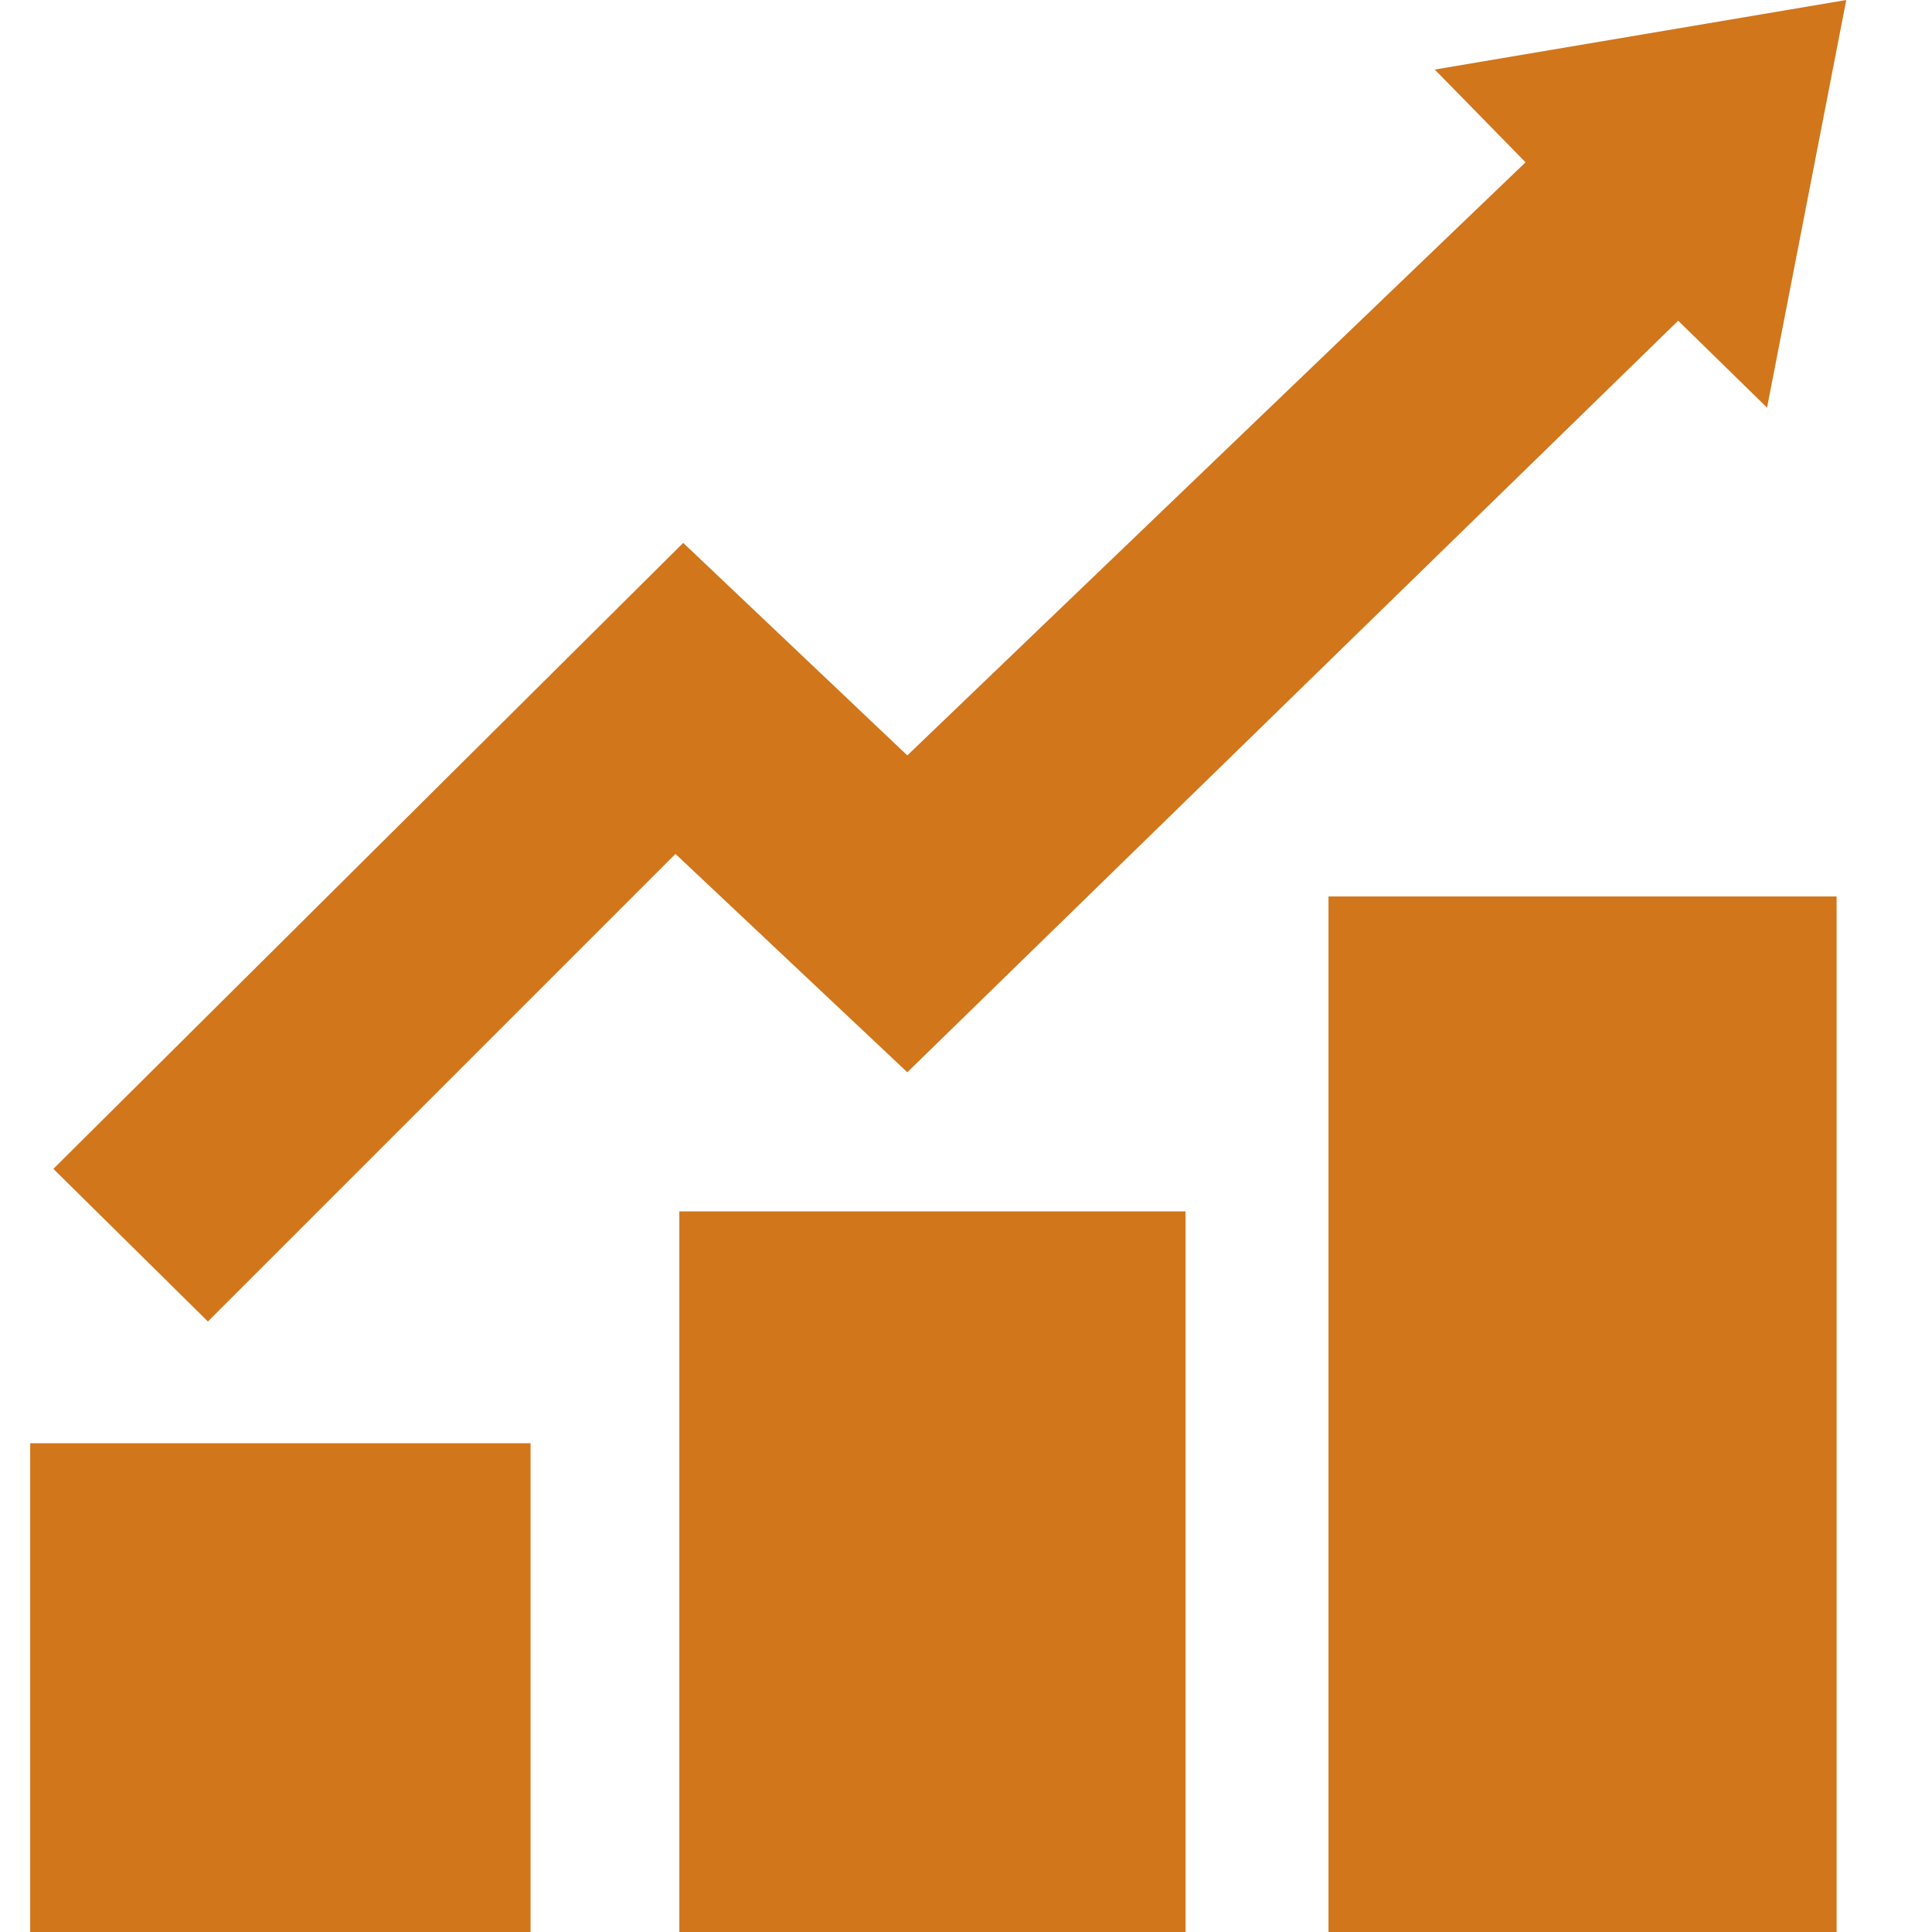
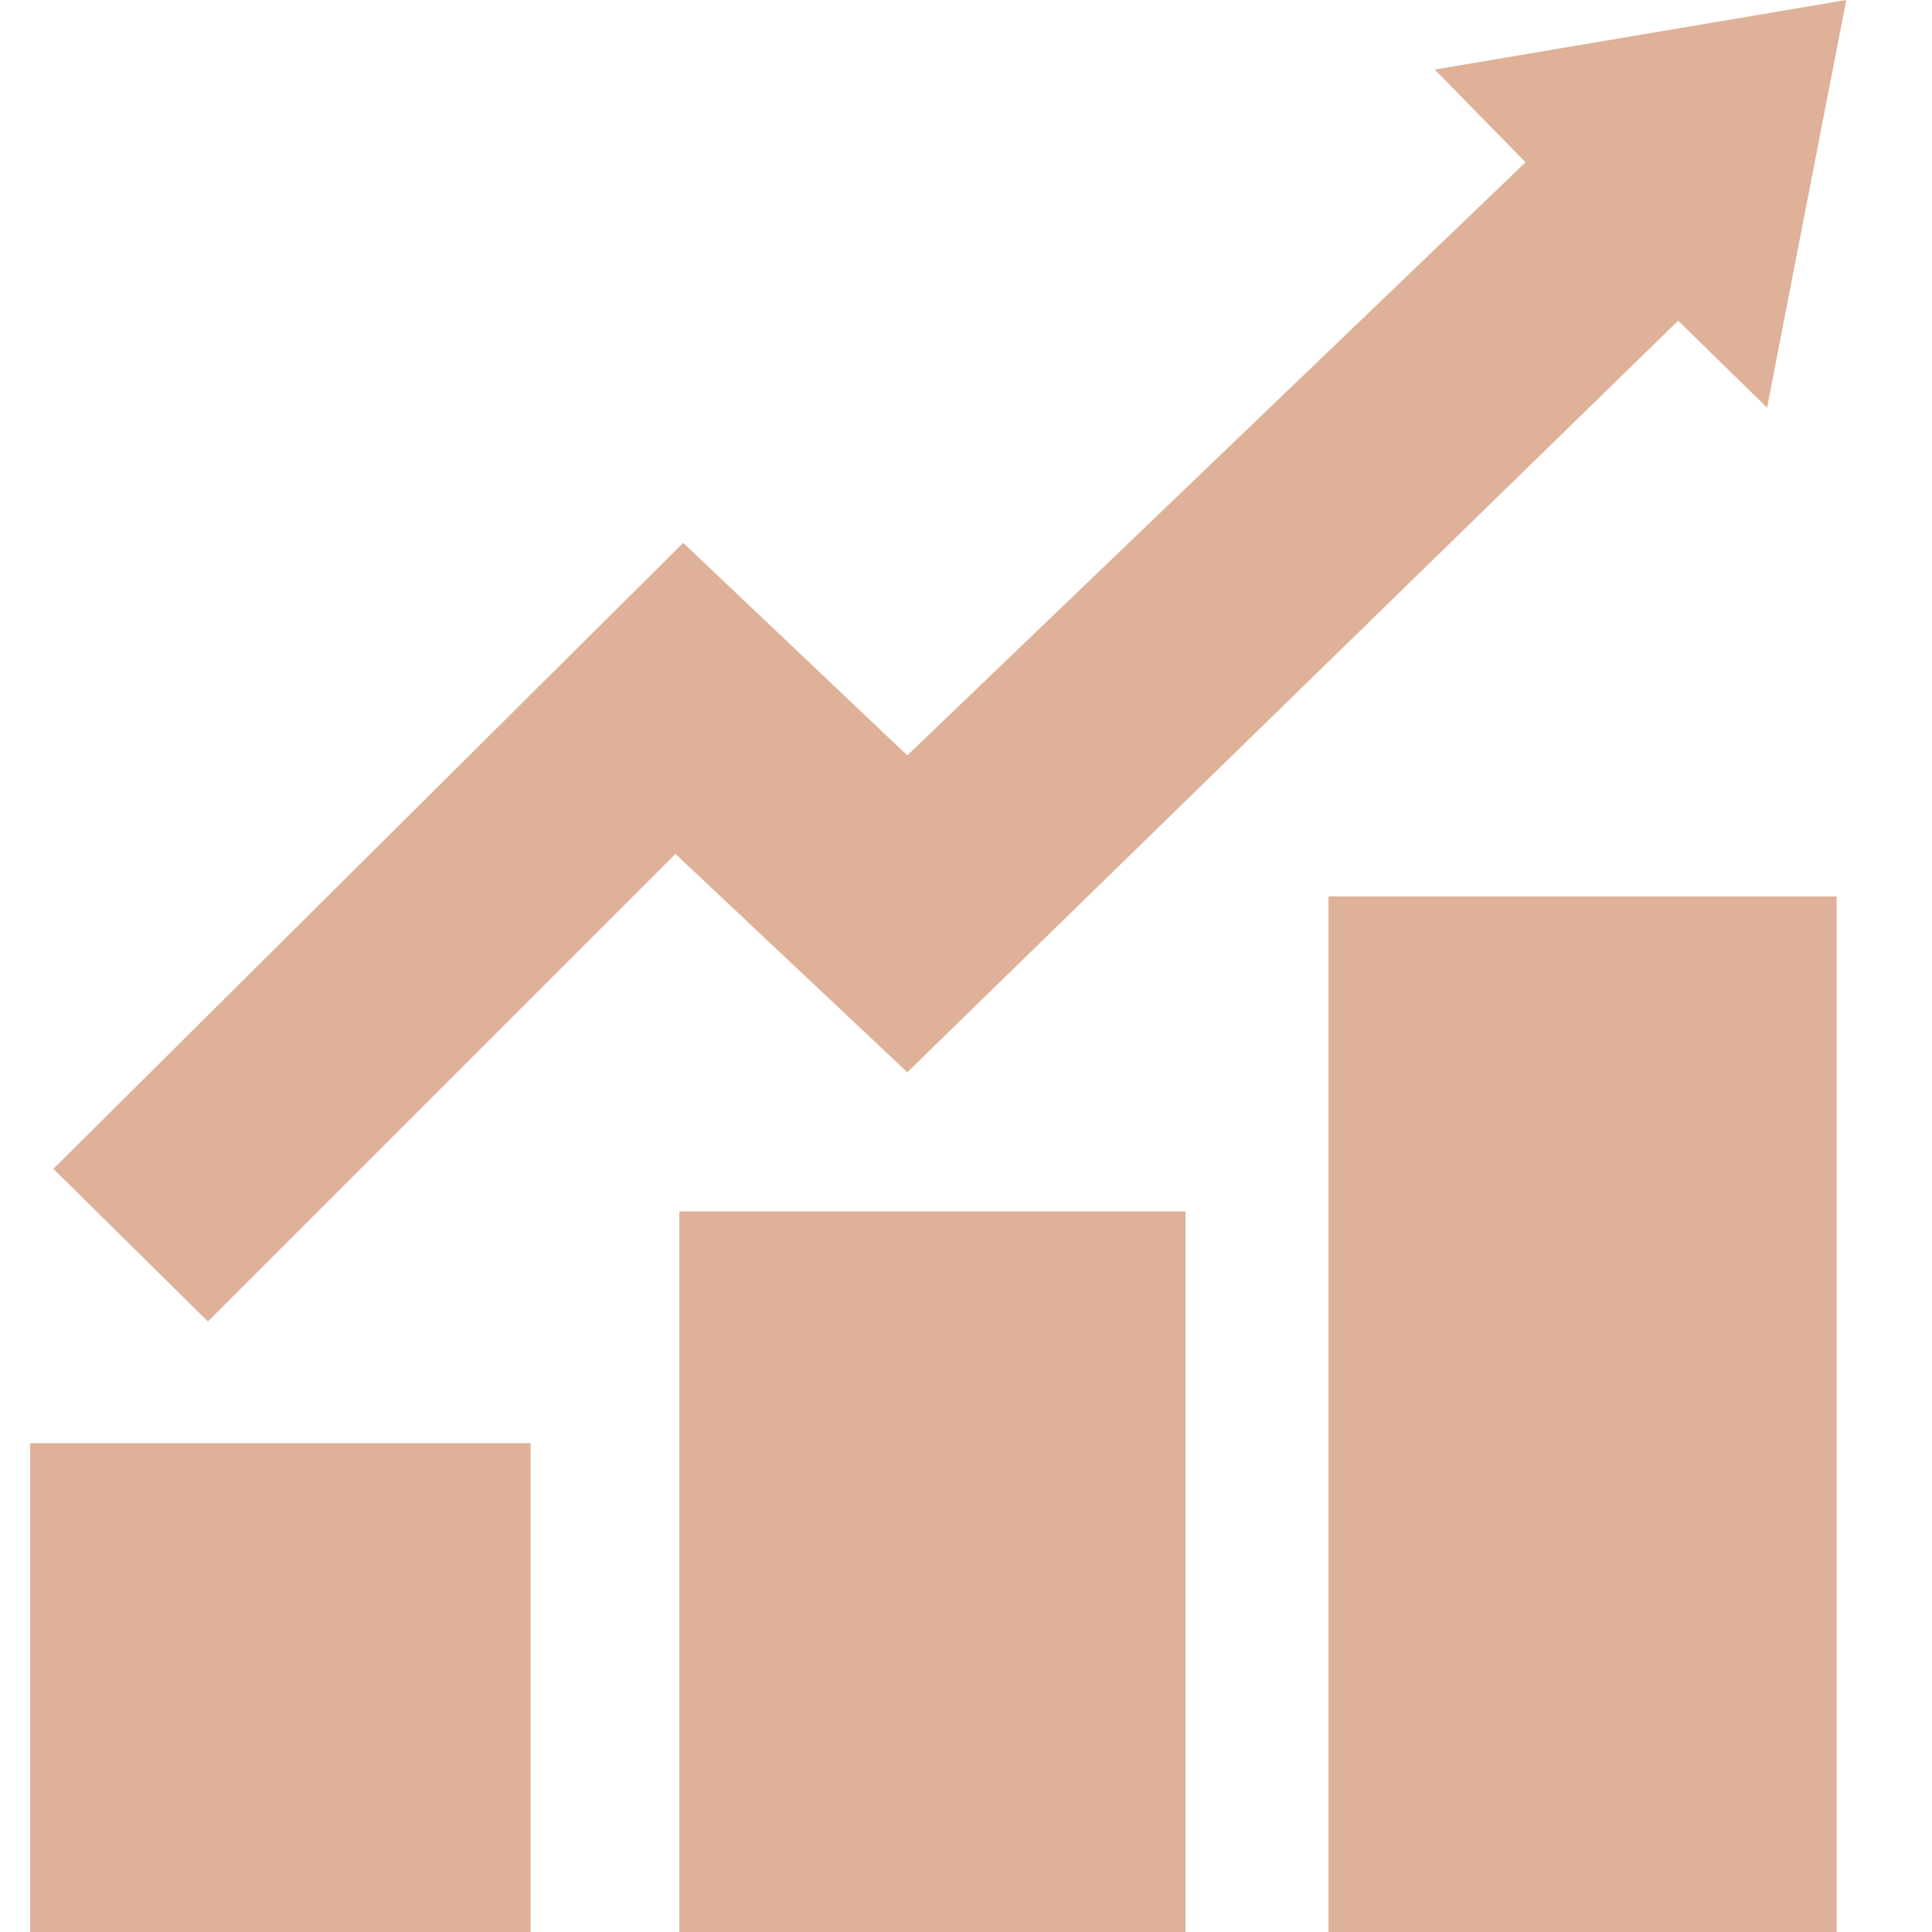
<svg xmlns="http://www.w3.org/2000/svg" version="1.1" baseProfile="basic" x="0px" y="0px" width="64px" height="64px" viewBox="0 0 64 64" xml:space="preserve">
-   <path transform="matrix(0.064,0,0,0.064,1,0)" stroke="none" style="fill:#d1761b" d="M 259 1000 L 0 1000 L 0 747 L 259 747 L 259 1000 z M 598 627 L 336 627 L 336 1000 L 598 1000 L 598 627 z M 935 464 L 672 464 L 672 1000 L 935 1000 L 935 464 z M 940 0 L 727 36 L 774 84 L 454 391 L 338 281 L 12 605 L 92 684 L 334 442 L 454 555 L 853 166 L 899 211 L 940 0 z" />
+   <path transform="matrix(0.064,0,0,0.064,1,0)" stroke="none" style="fill:#DEB198" d="M 259 1000 L 0 1000 L 0 747 L 259 747 L 259 1000 z M 598 627 L 336 627 L 336 1000 L 598 1000 L 598 627 z M 935 464 L 672 464 L 672 1000 L 935 1000 L 935 464 z M 940 0 L 727 36 L 774 84 L 454 391 L 338 281 L 12 605 L 92 684 L 334 442 L 454 555 L 853 166 L 899 211 L 940 0 z" />
</svg>
